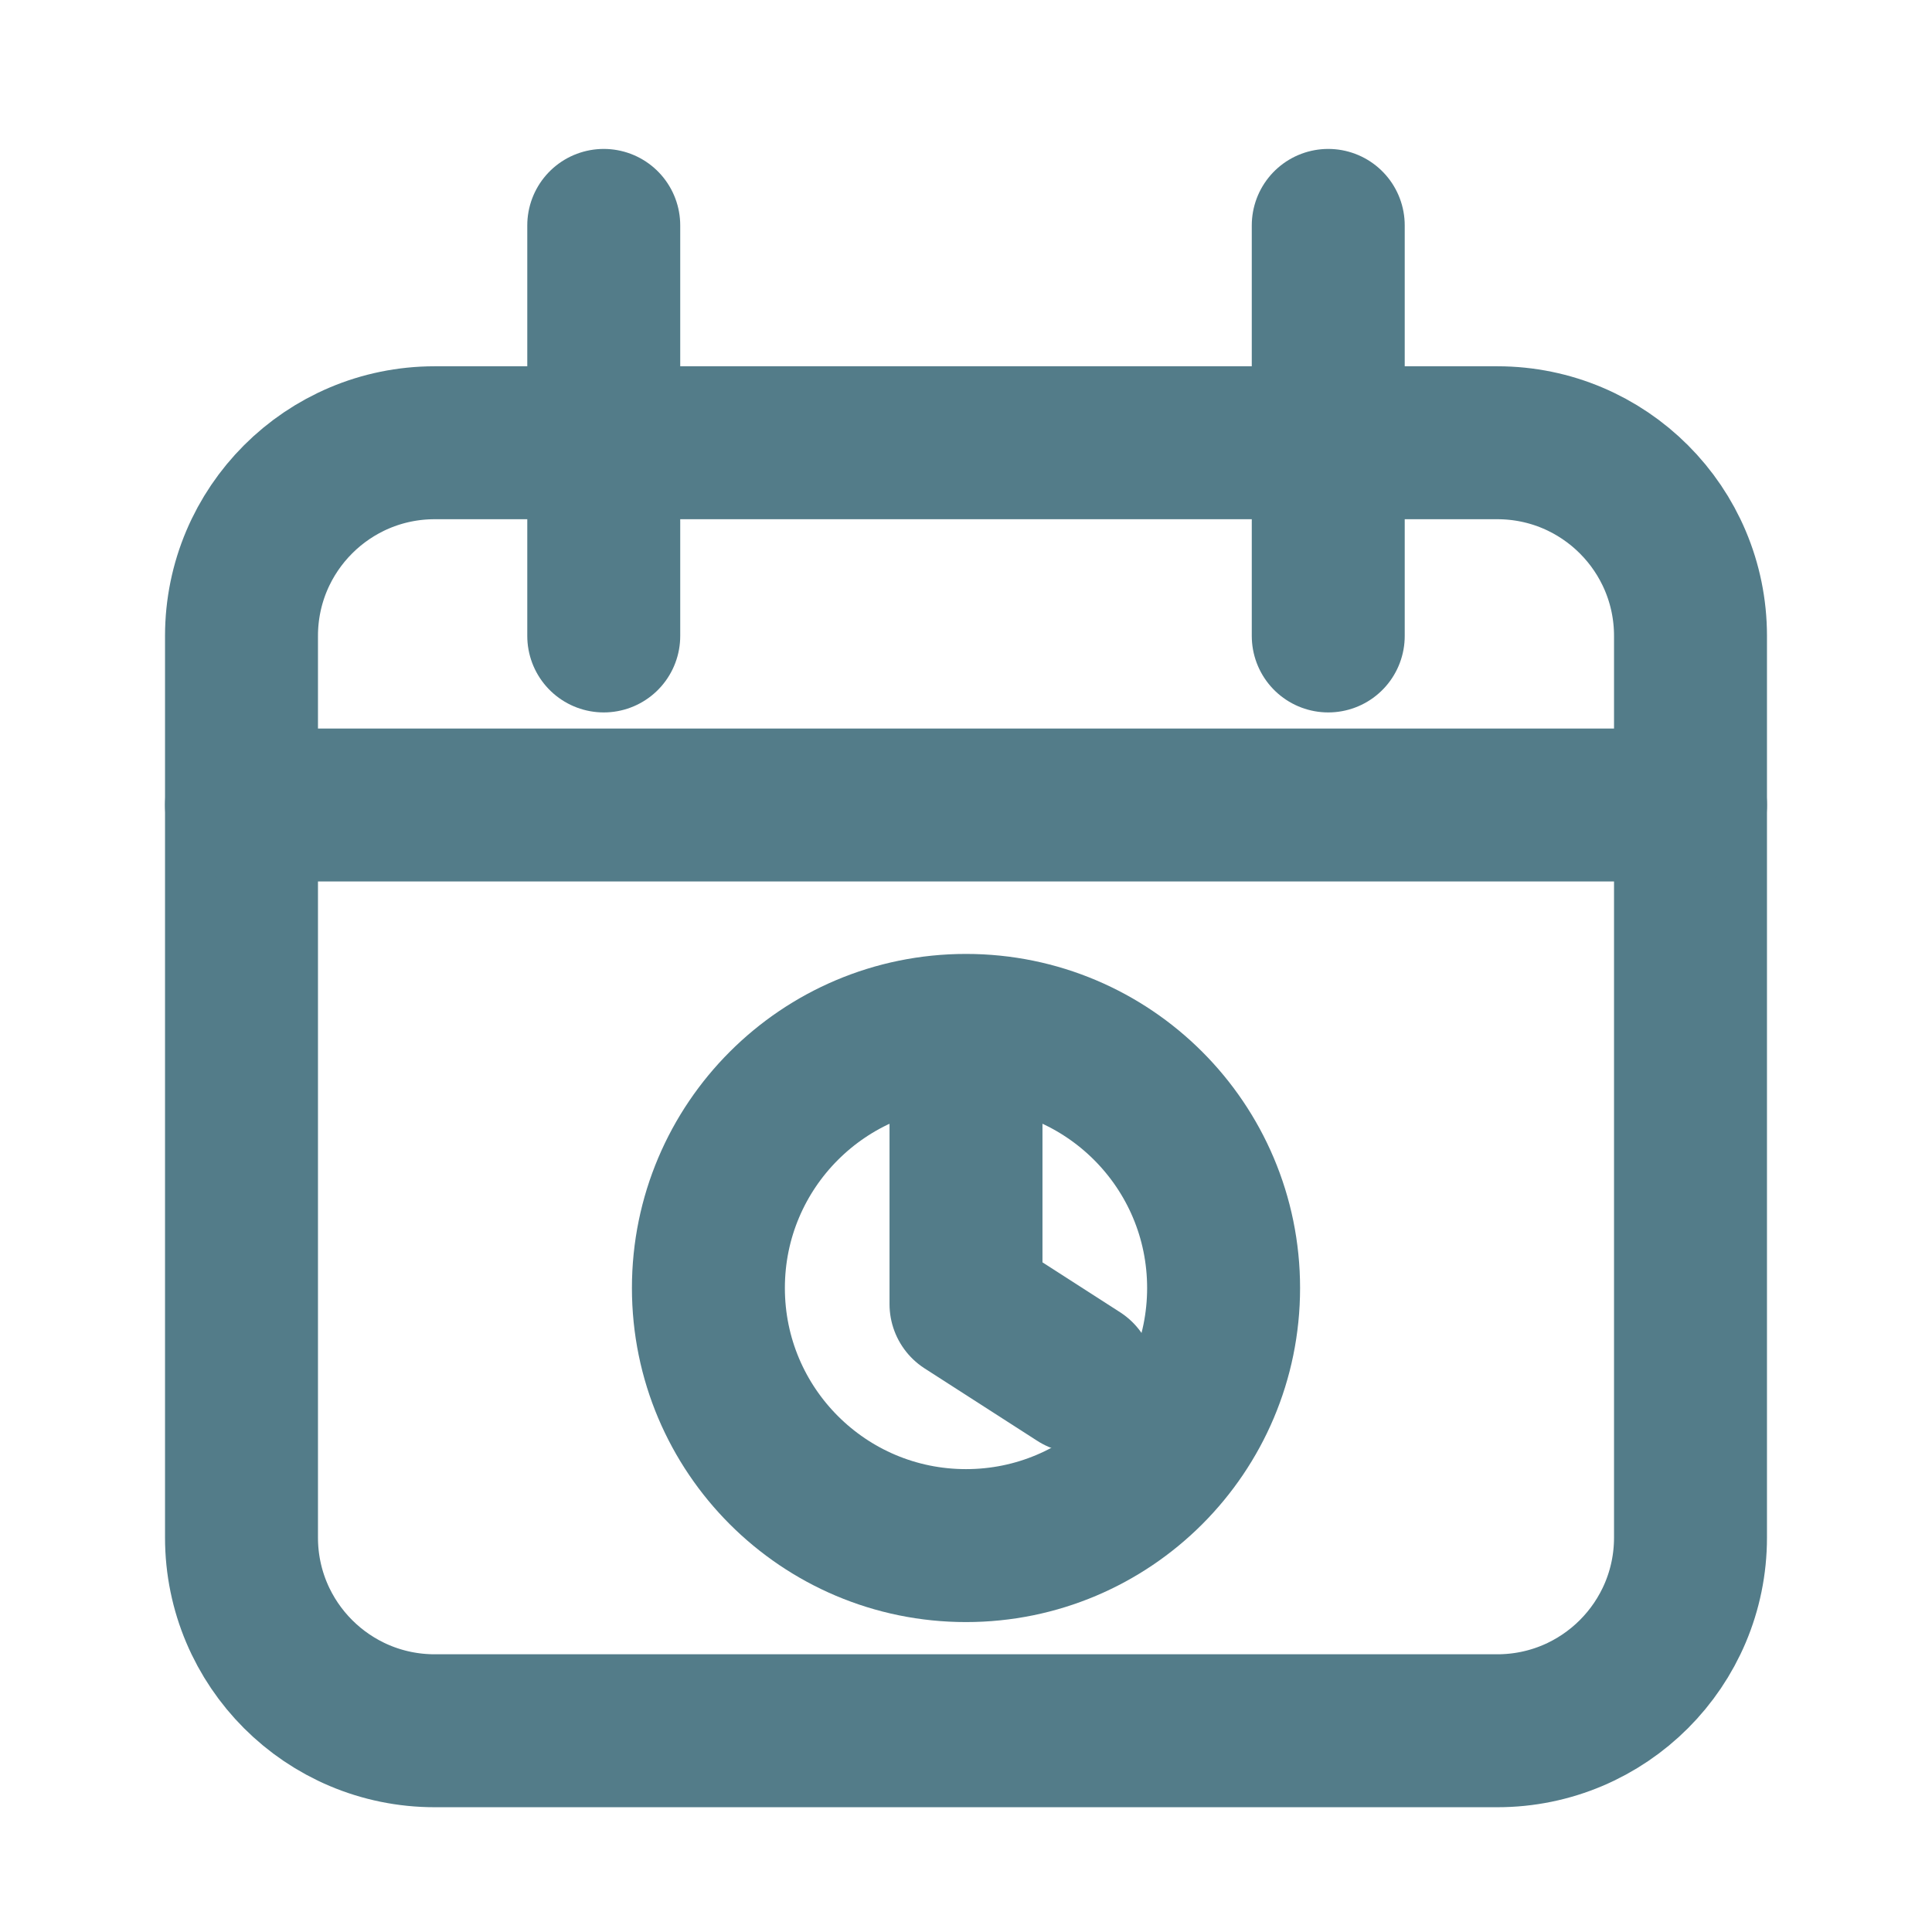
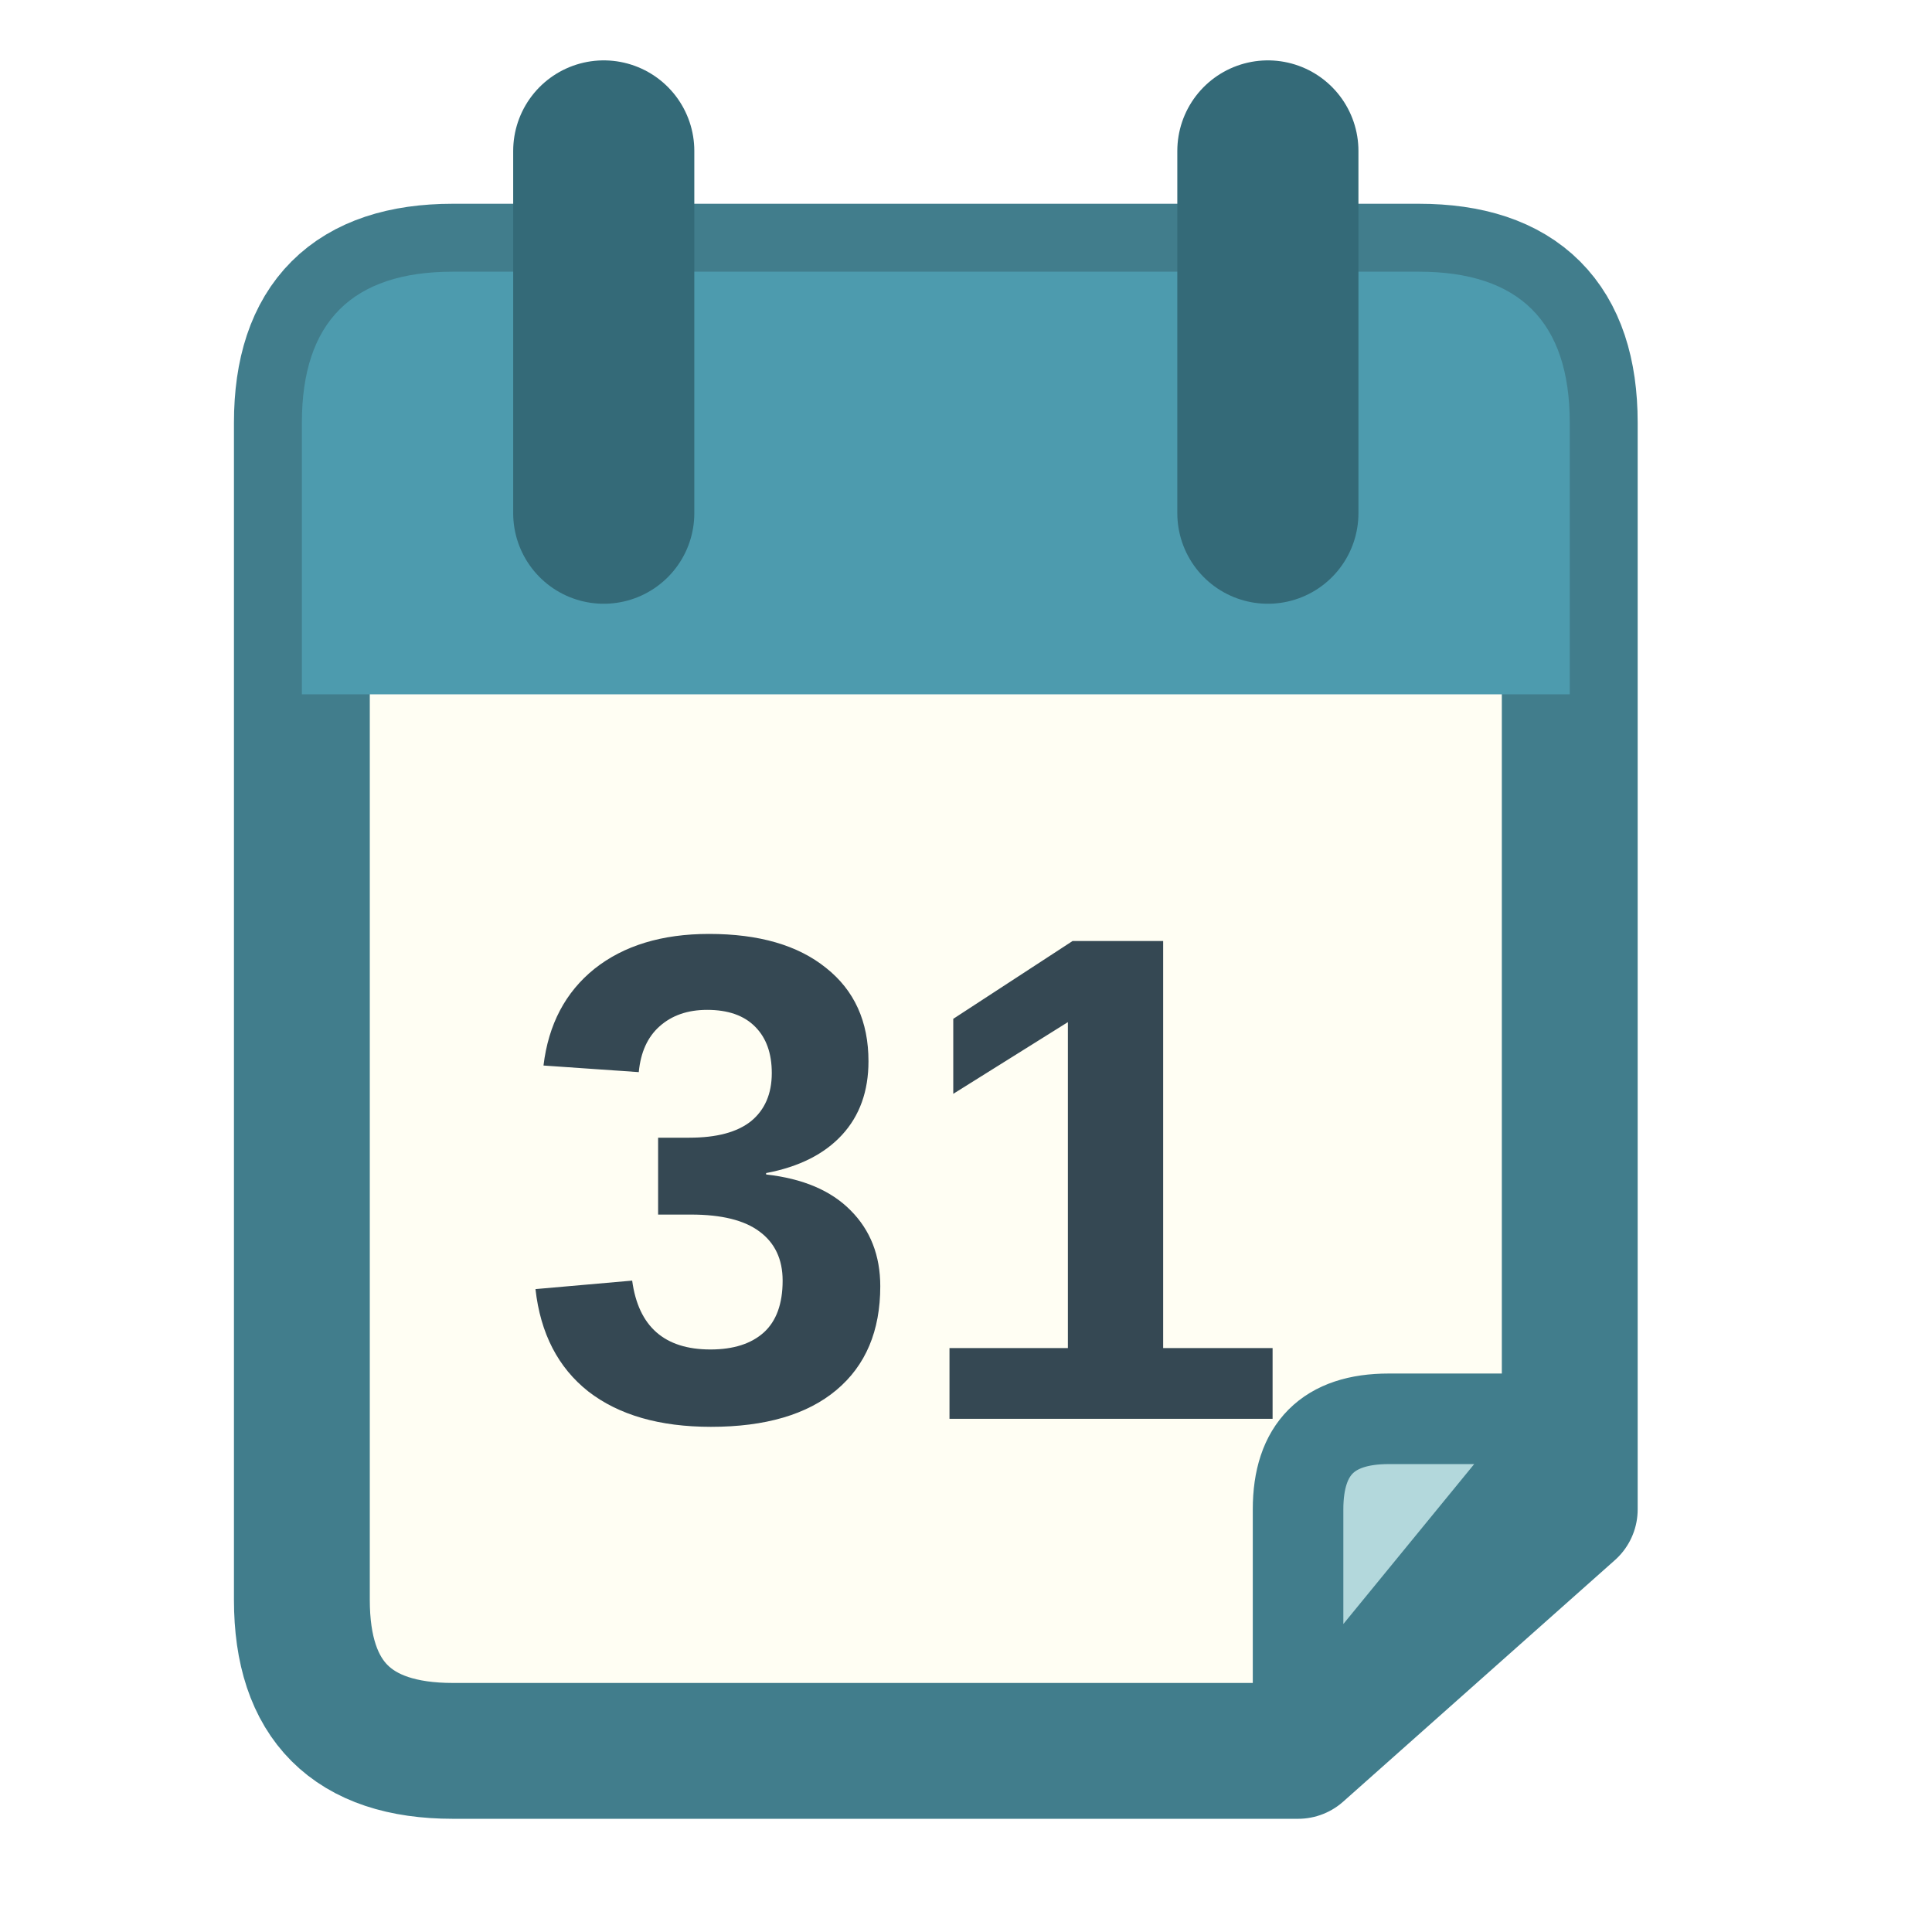
- <svg xmlns="http://www.w3.org/2000/svg" viewBox="0 0 24 24" fill="none" stroke="#537c89" stroke-width="1.9" stroke-linecap="round" stroke-linejoin="round" role="img" aria-label="Not aired yet">
-   <rect x="3" y="5.5" width="18" height="16" rx="2.4" />
-   <path d="M7.5 2.8v5.1M16.5 2.8v5.1M3 10h18" />
-   <circle cx="12" cy="16" r="3.2" />
-   <path d="M12 13.9v2.3l1.4.9" />
+ <svg xmlns="http://www.w3.org/2000/svg" viewBox="0 0 64 64" role="img" aria-label="Not Aired Yet: tear-off calendar">
+   <path d="M10 14 Q10 9 15 9 H47 Q52 9 52 14 V50 L43 58 H15 Q10 58 10 53Z" fill="#fffef3" stroke="#417d8c" stroke-width="4.5" stroke-linejoin="round" />
+   <path d="M10 23V14Q10 9 15 9H47Q52 9 52 14V23Z" fill="#4d9bae" />
+   <path d="M20 5 V17 M42 5 V17" fill="none" stroke="#346a78" stroke-width="6" stroke-linecap="round" />
+   <path d="M43 58 L43 50 Q43 47 46 47 H52Z" fill="#b3d8dc" stroke="#417d8c" stroke-width="3" stroke-linecap="round" stroke-linejoin="round" />
+   <text x="30" y="47" font-family="Arial, Helvetica, sans-serif" font-size="23" font-weight="800" fill="#354853" text-anchor="middle">31</text>
</svg>
